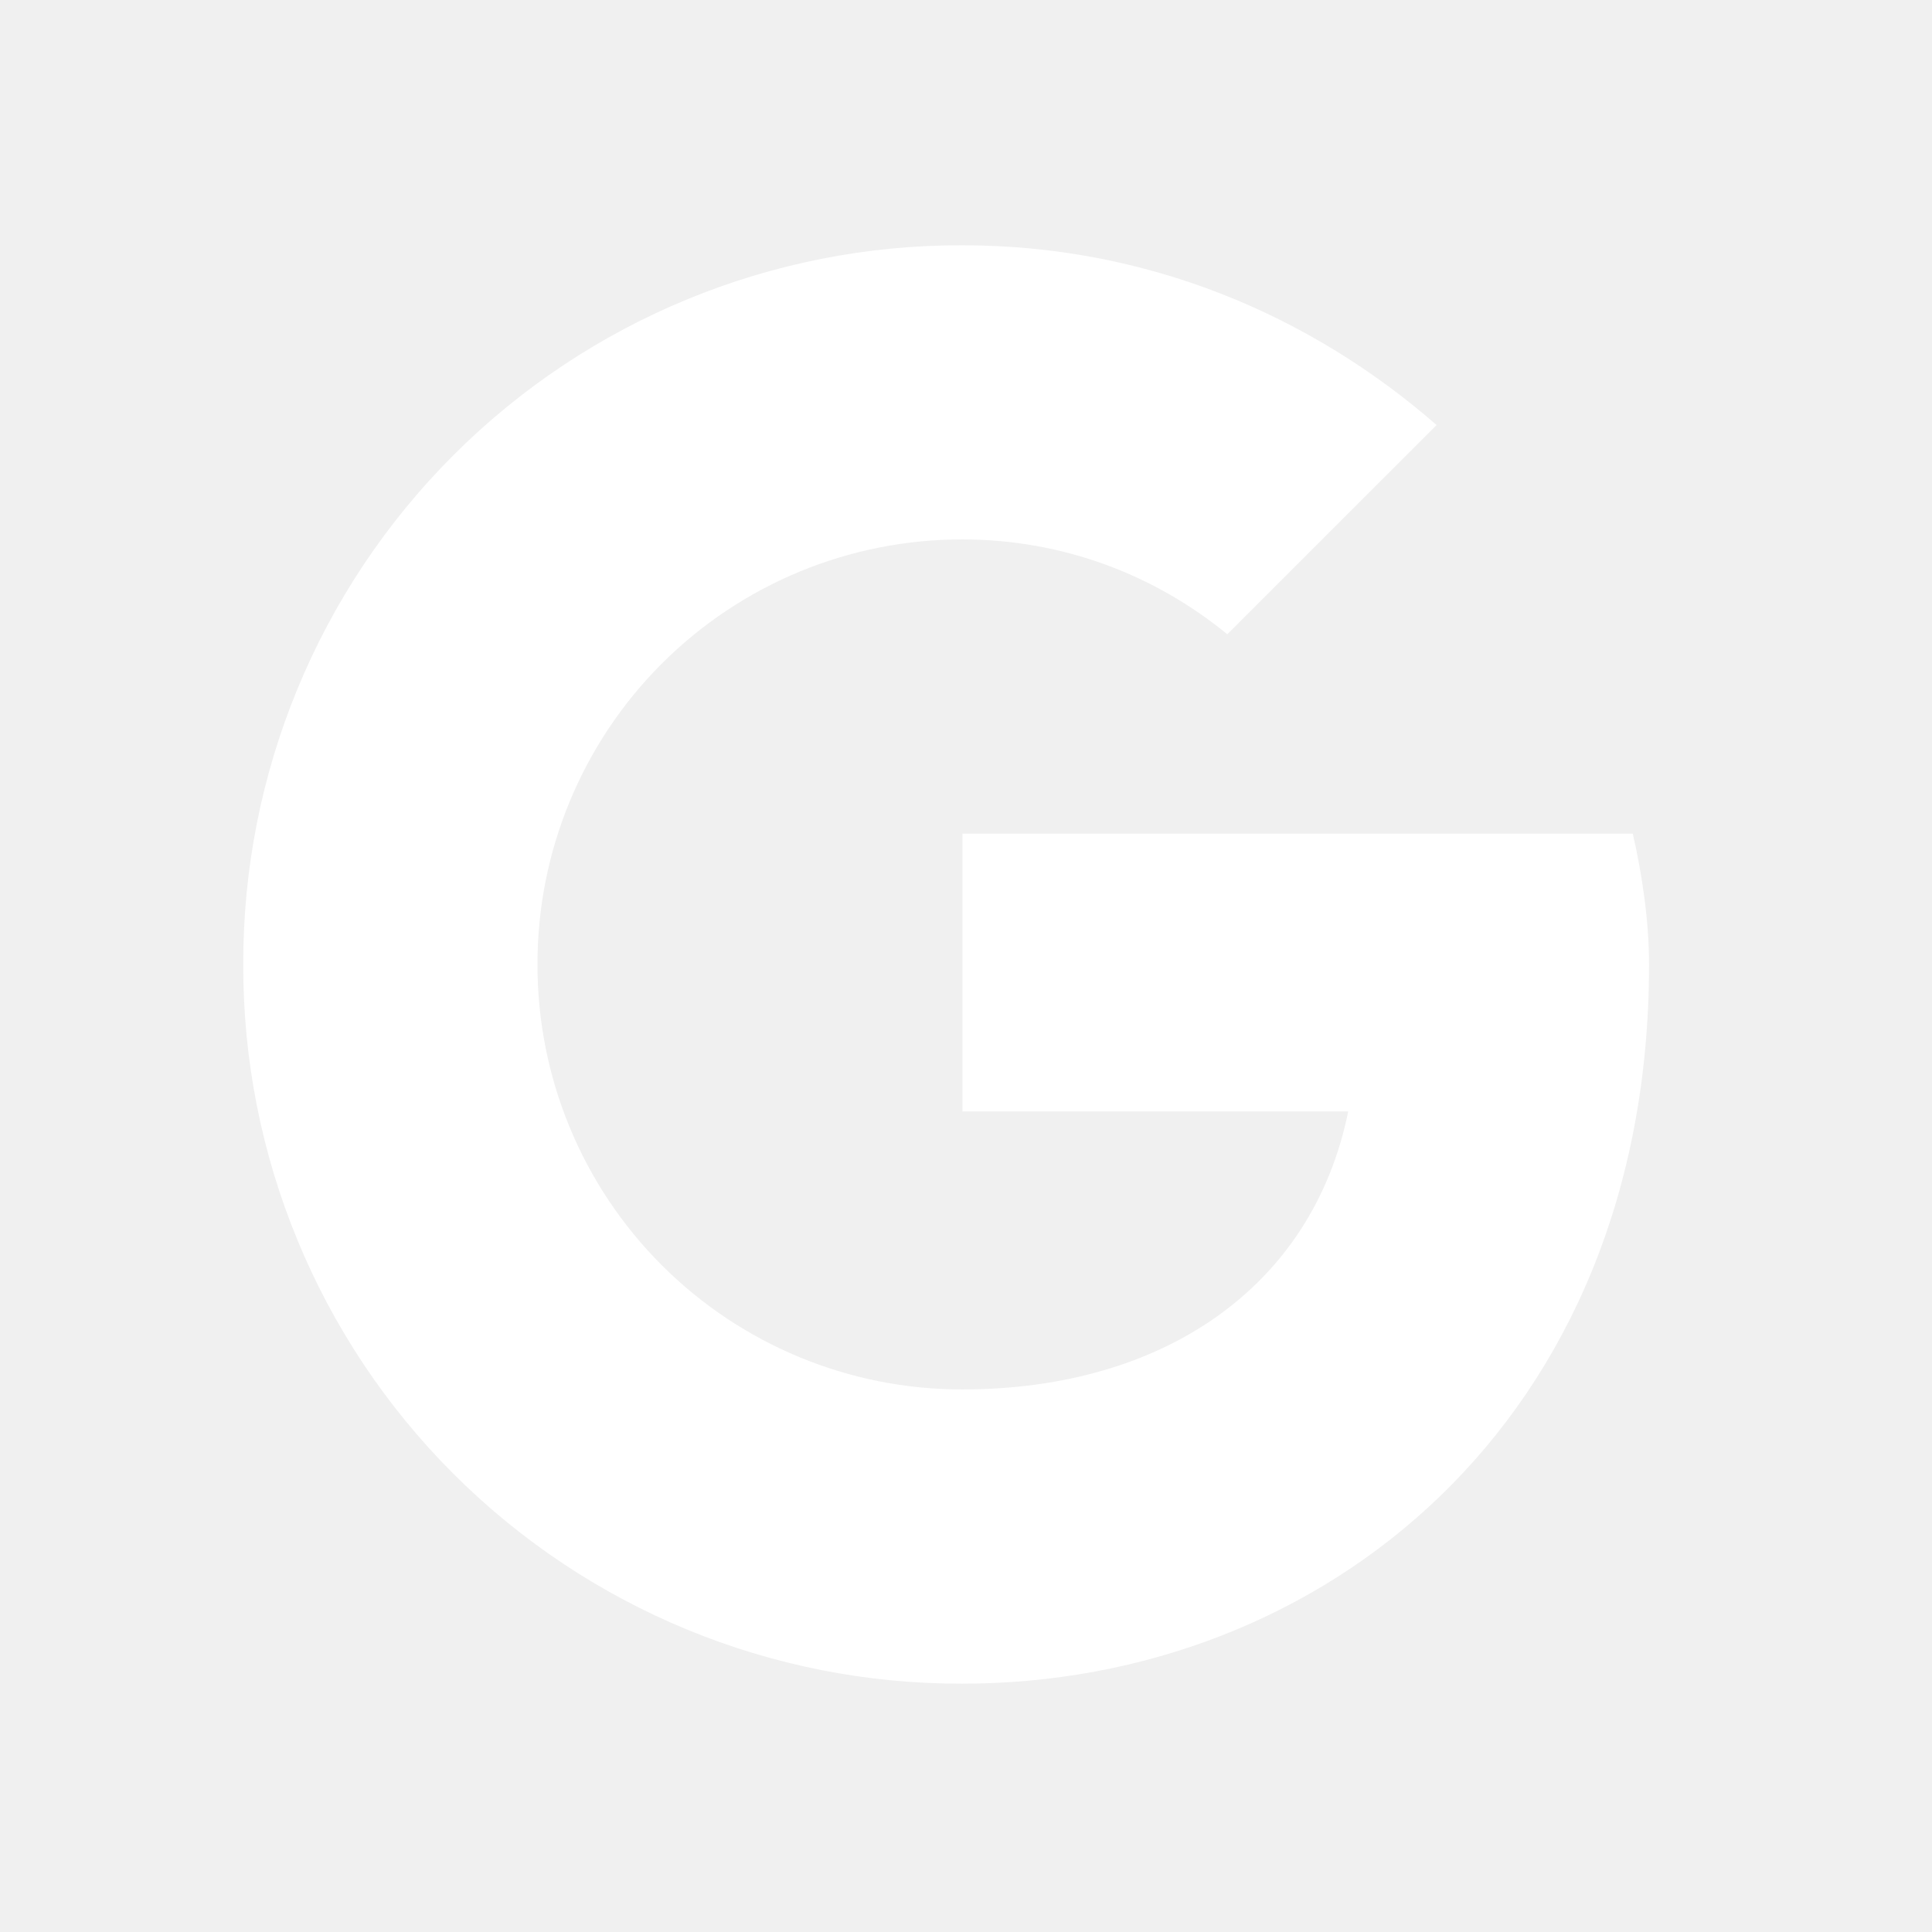
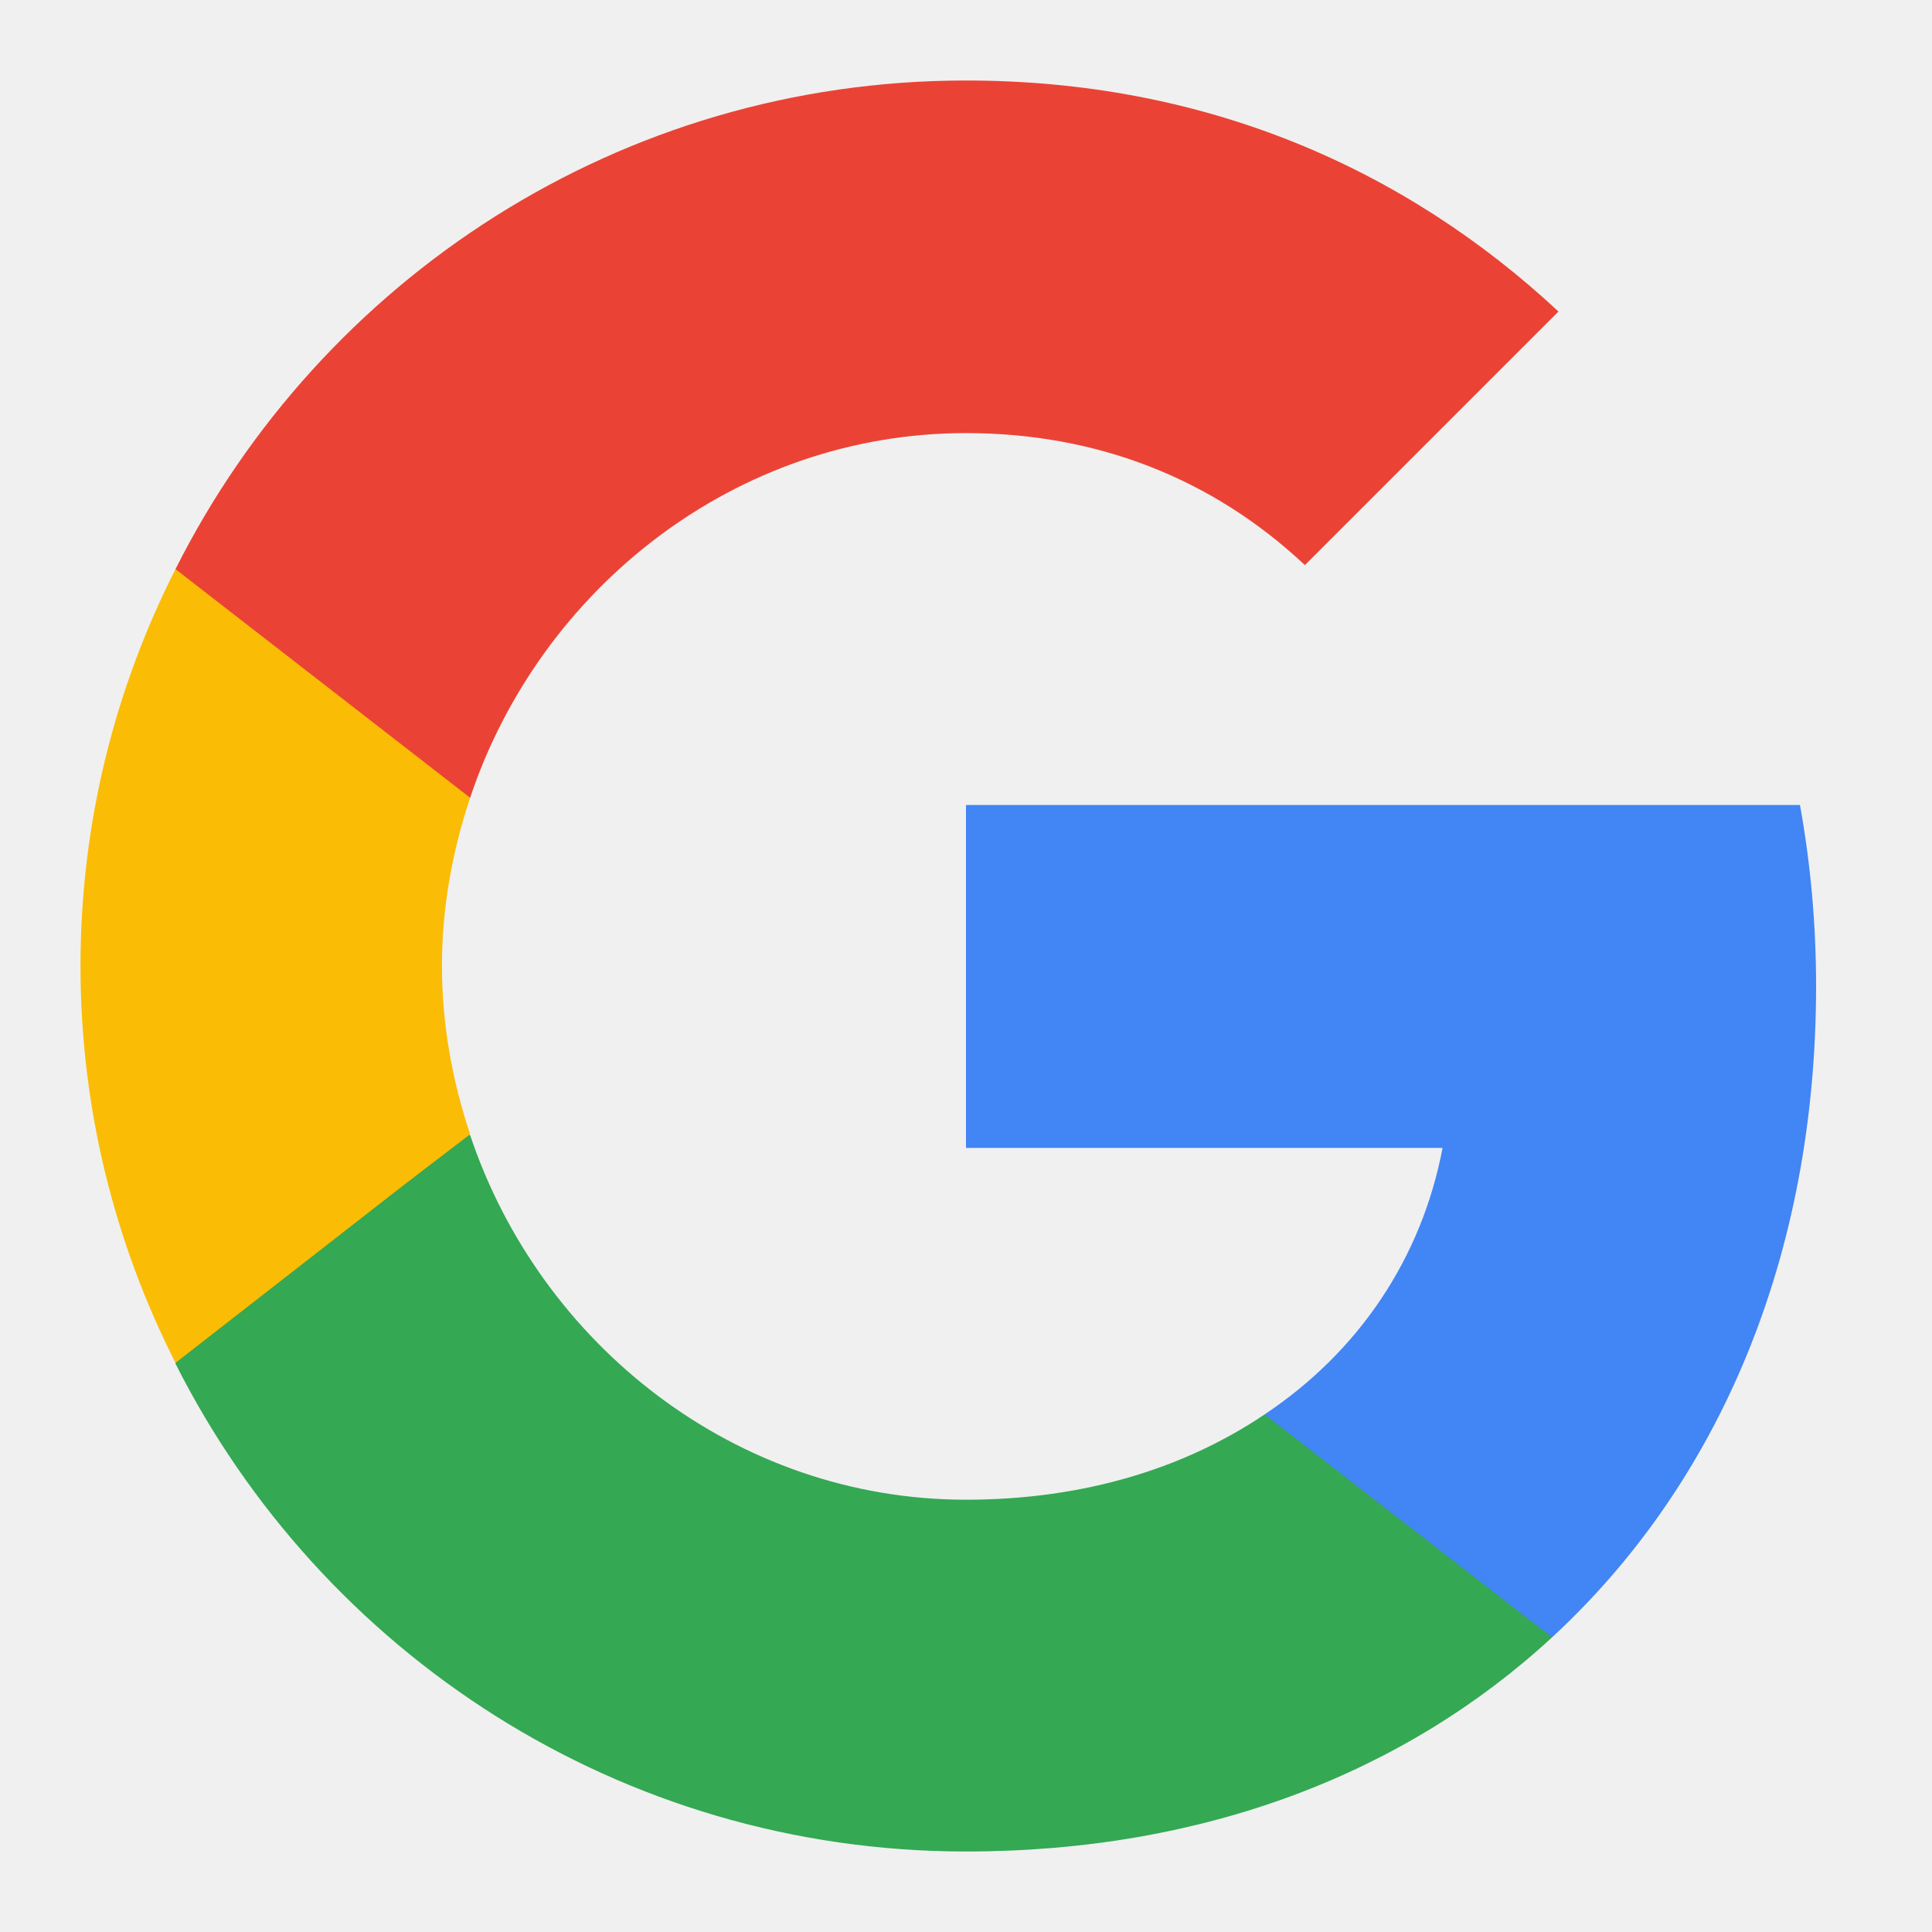
- <svg xmlns="http://www.w3.org/2000/svg" viewBox="0 0 24 24" fill="none" stroke="white" stroke-width="2">
-   <path d="M20.283 10.356h-8.327v3.451h4.792c-.446 2.193-2.313 3.453-4.792 3.453a5.27 5.27 0 0 1-5.279-5.28 5.27 5.27 0 0 1 5.279-5.279c1.259 0 2.397.447 3.29 1.178l2.6-2.599c-1.584-1.381-3.615-2.233-5.89-2.233a8.908 8.908 0 0 0-8.934 8.934 8.907 8.907 0 0 0 8.934 8.934c4.467 0 8.529-3.249 8.529-8.934 0-.528-.081-1.097-.202-1.625z" stroke="none" fill="white" />
+ <svg xmlns="http://www.w3.org/2000/svg" viewBox="0 0 24 24">
+   <path fill="#4285F4" d="M22.56 12.25c0-.78-.07-1.53-.2-2.25H12v4.26h5.92c-.26 1.37-1.04 2.53-2.21 3.31v2.77h3.57c2.08-1.92 3.28-4.74 3.28-8.09z" />
+   <path fill="#34A853" d="M12 23c2.97 0 5.46-.98 7.28-2.66l-3.57-2.77c-.98.66-2.23 1.06-3.71 1.06-2.86 0-5.29-1.93-6.16-4.53H2.18v2.84C3.99 20.53 7.7 23 12 23z" />
+   <path fill="#FBBC05" d="M5.84 14.09c-.22-.66-.35-1.36-.35-2.09s.13-1.43.35-2.09V7.07H2.18C1.43 8.55 1 10.22 1 12s.43 3.45 1.18 4.93l2.85-2.22.81-.62z" />
+   <path fill="#EA4335" d="M12 5.38c1.62 0 3.06.56 4.21 1.64l3.15-3.15C17.45 2.09 14.97 1 12 1 7.7 1 3.99 3.47 2.18 7.07l3.66 2.84c.87-2.6 3.3-4.53 6.16-4.53z" />
</svg>
